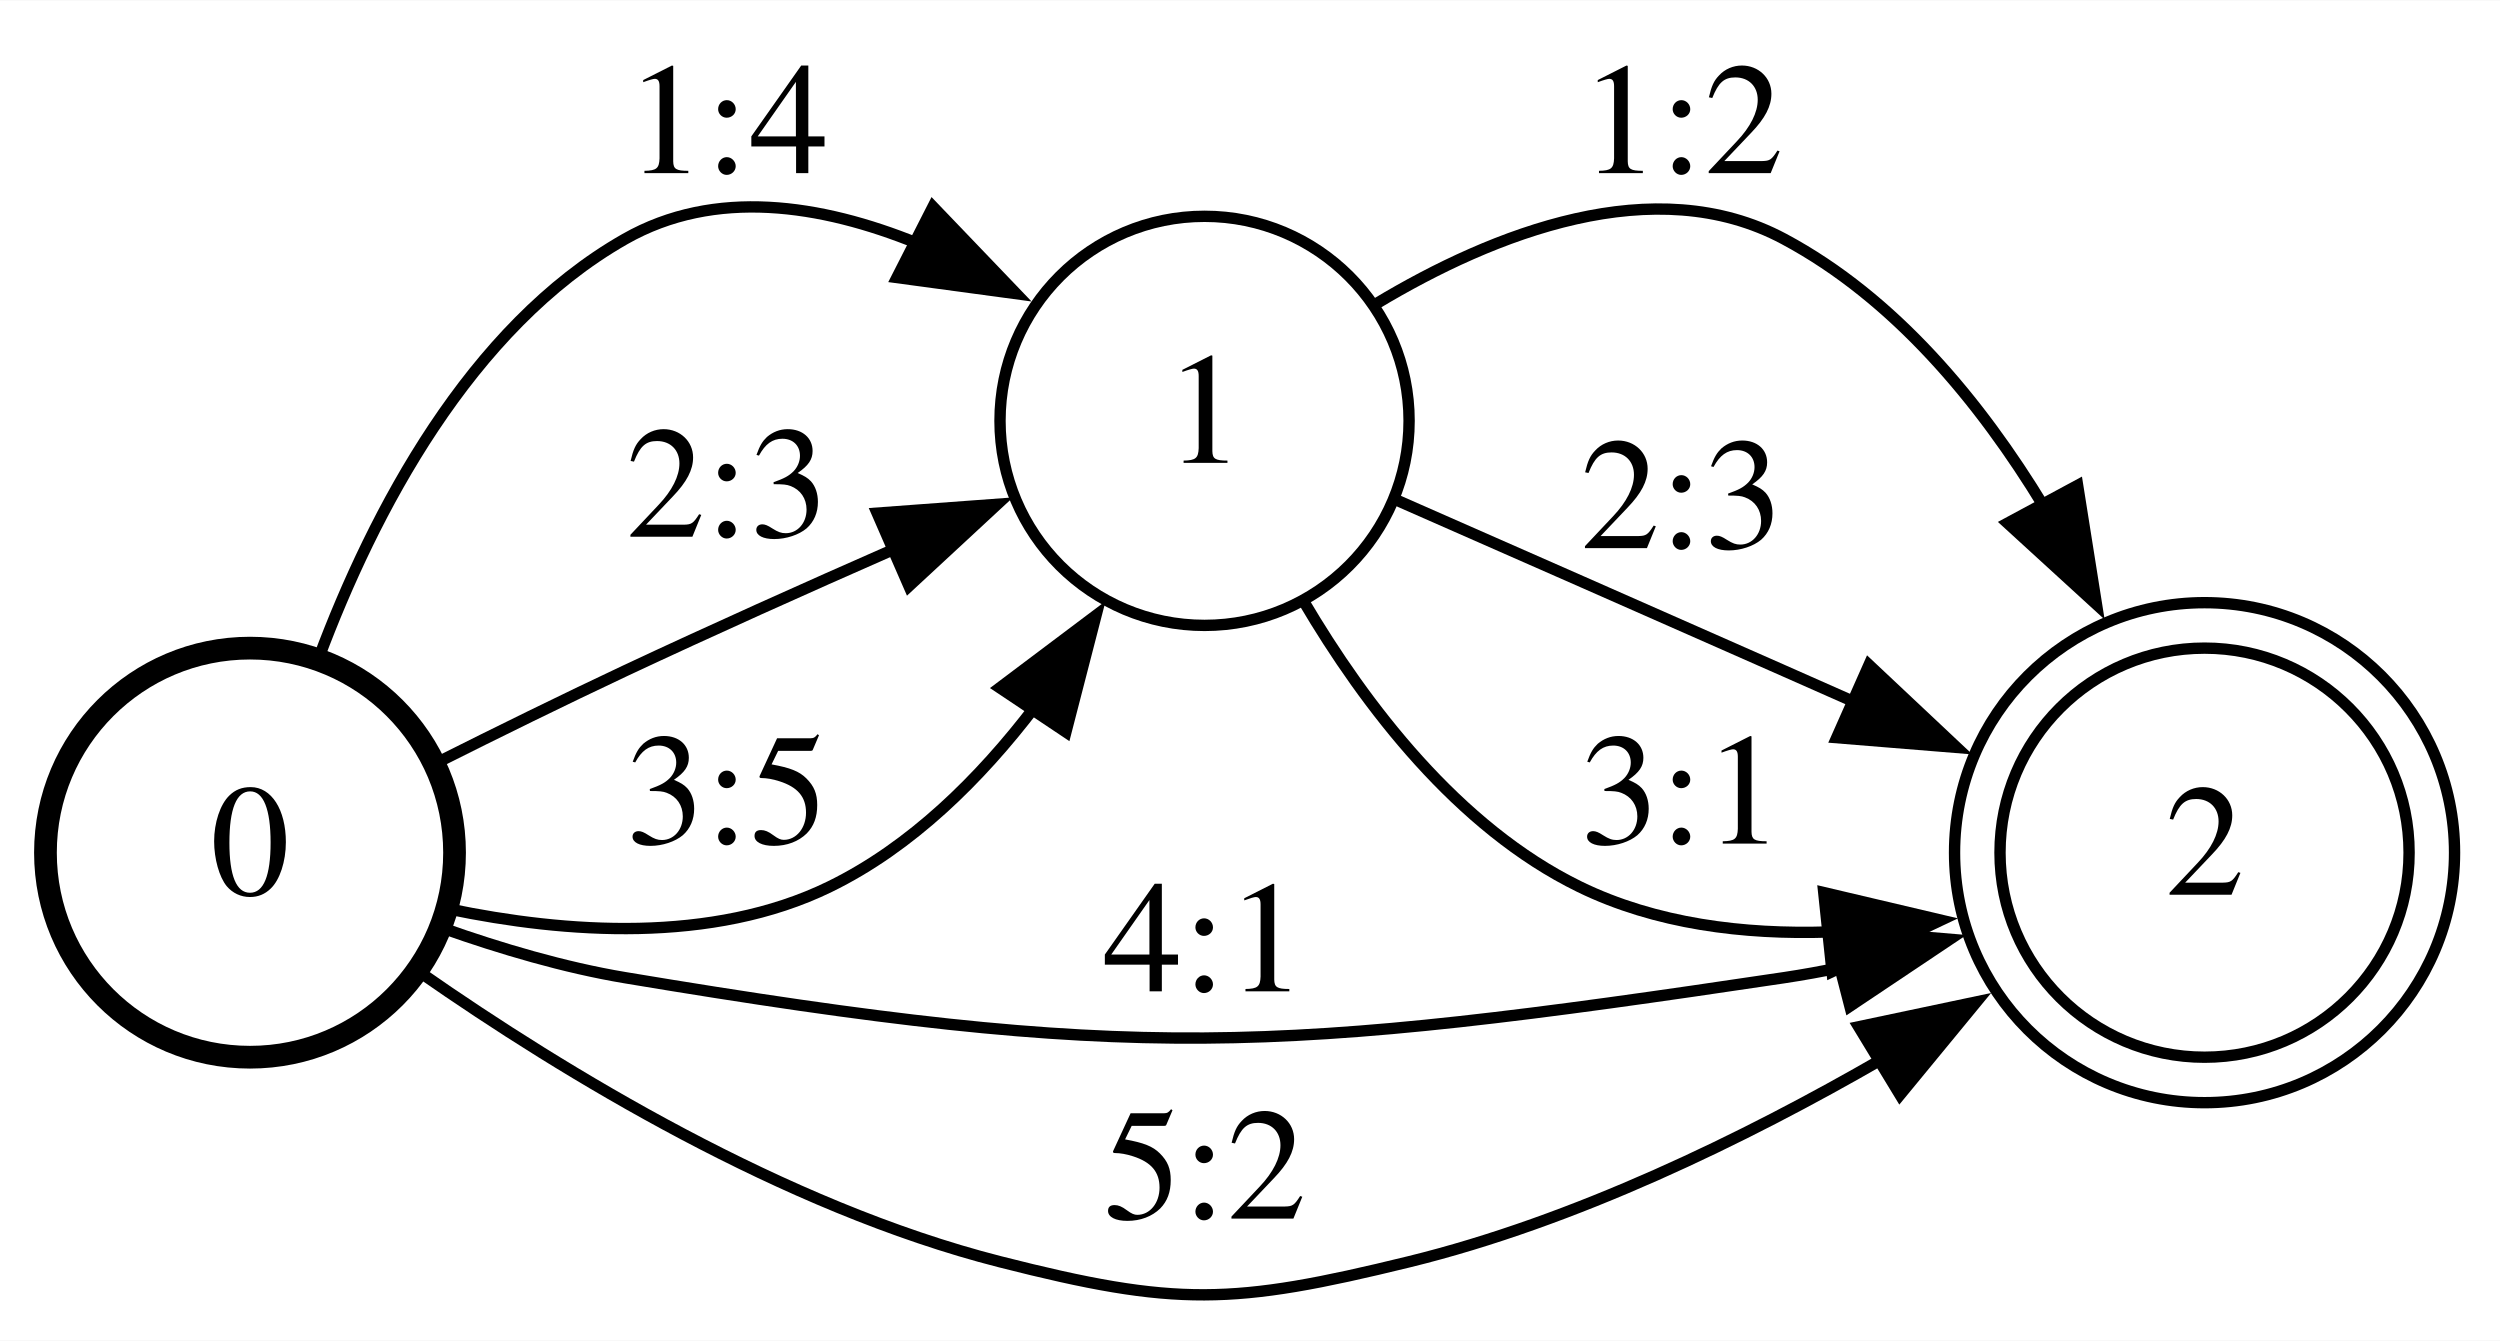
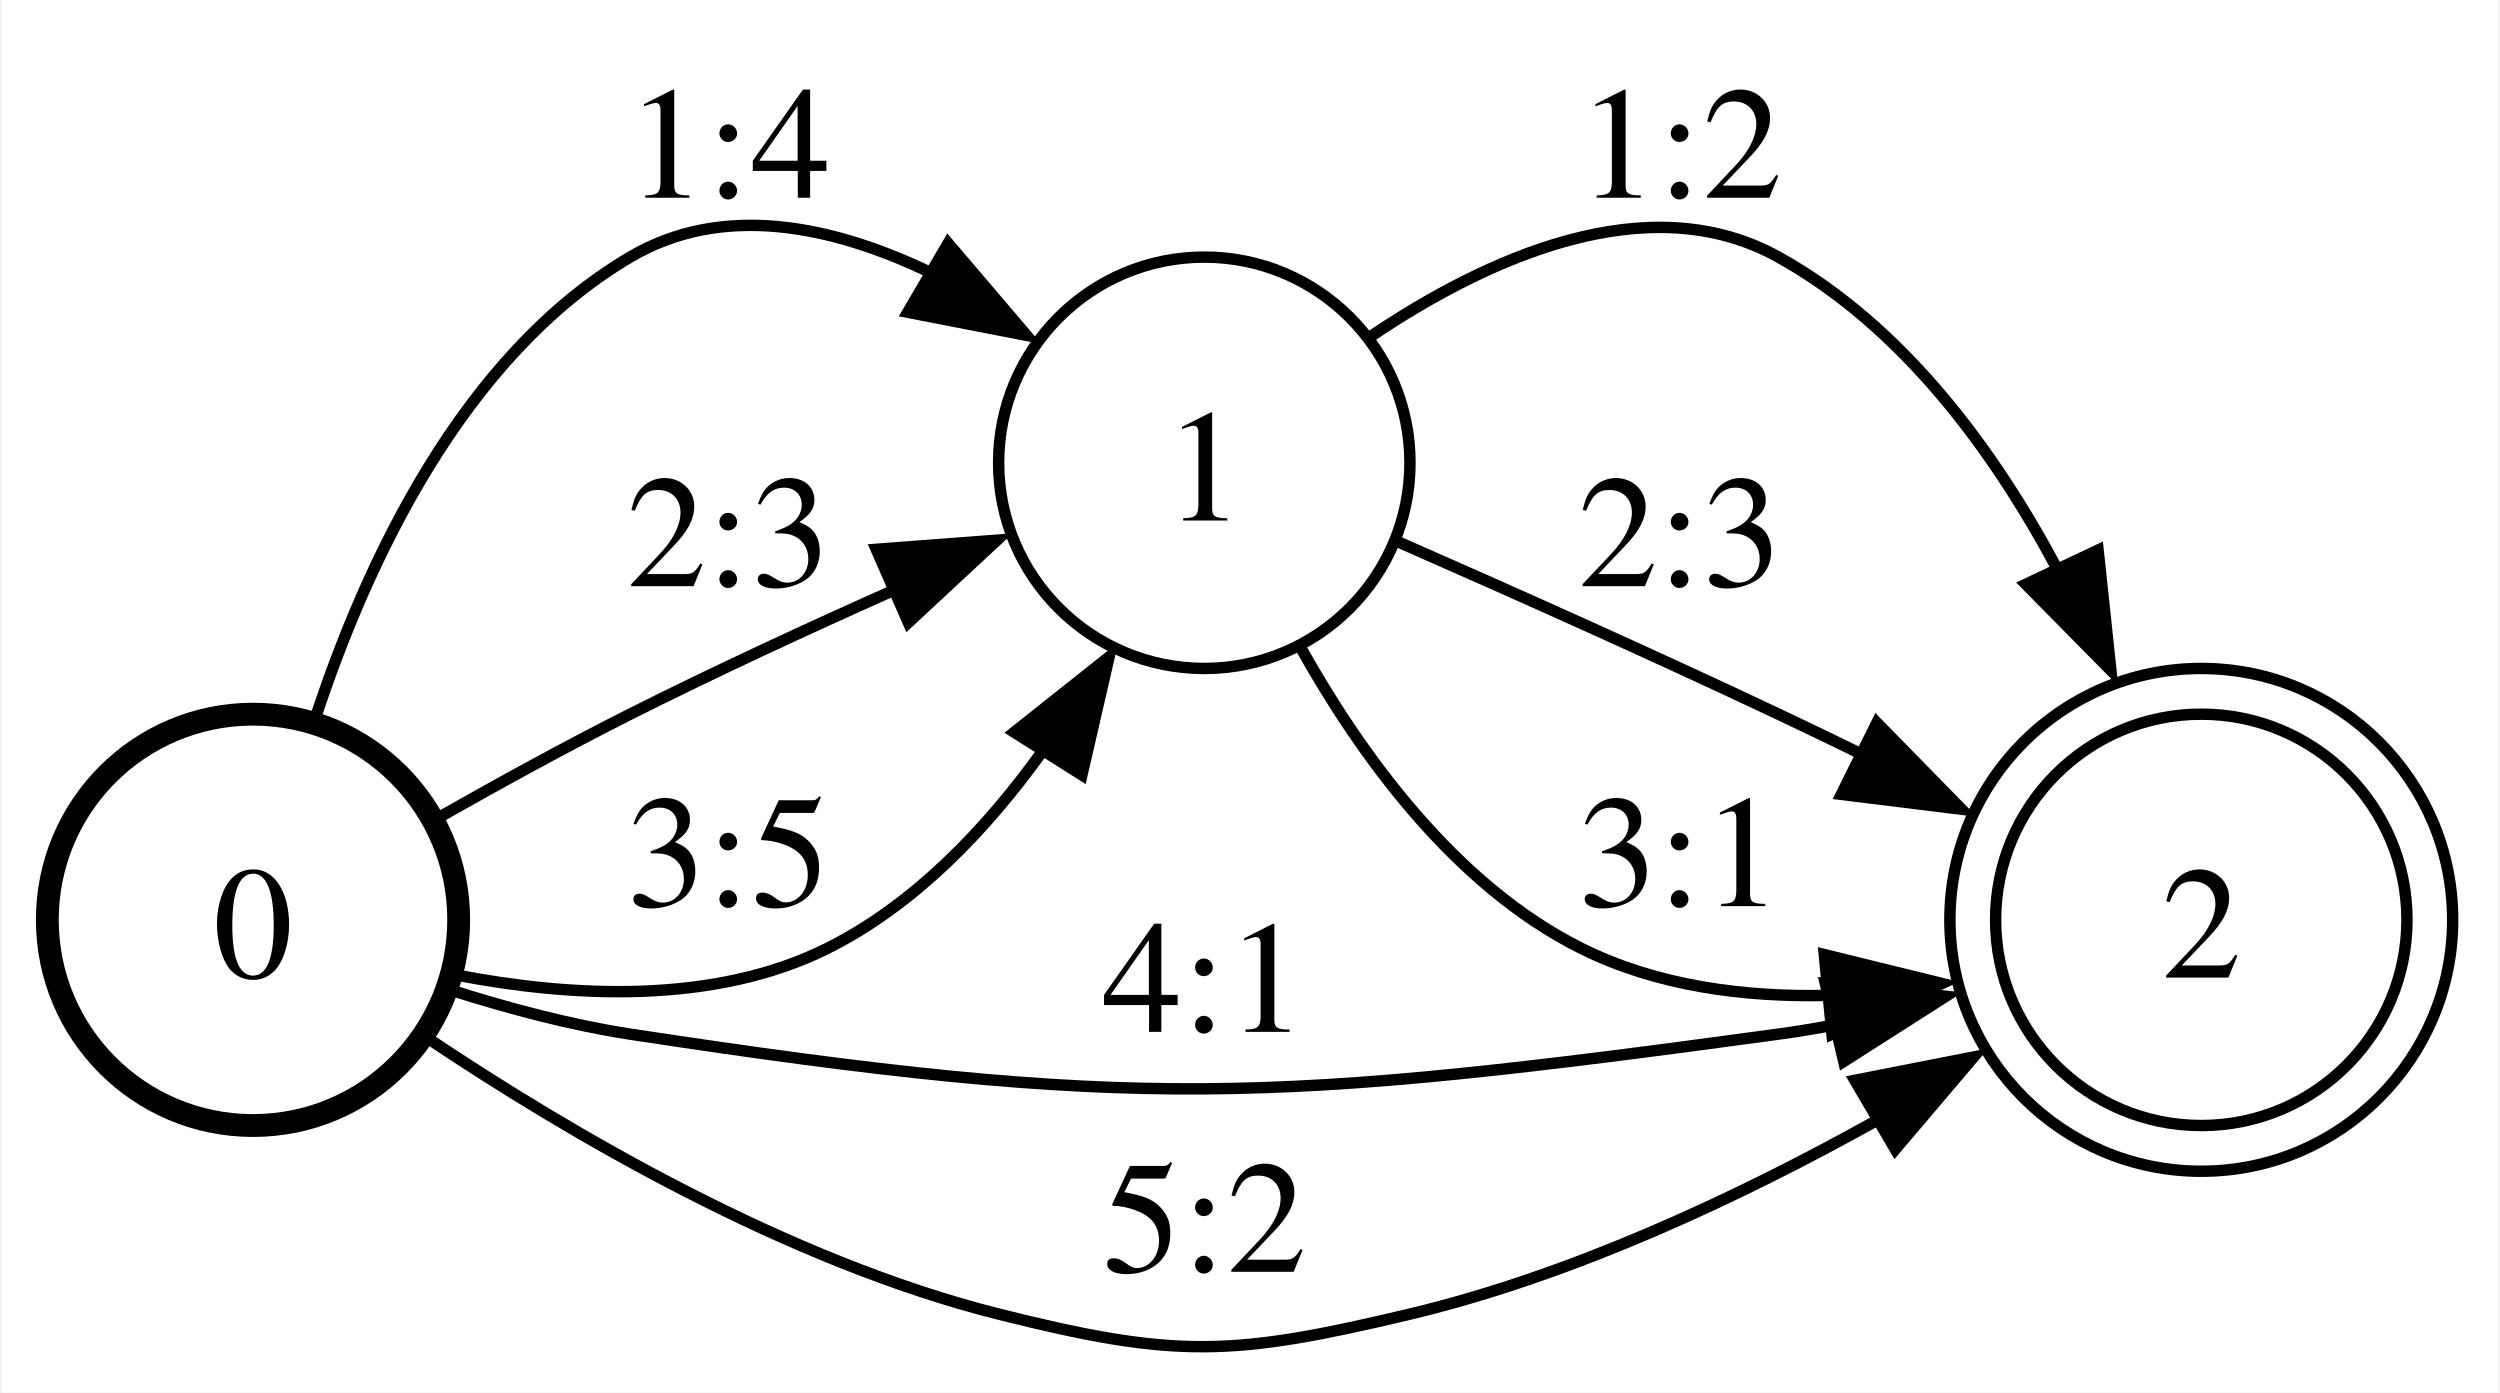
- <svg xmlns="http://www.w3.org/2000/svg" width="220pt" height="118pt" viewBox="0.00 0.00 220.00 117.93">
-   <g id="graph0" class="graph" transform="scale(1 1) rotate(0) translate(4 113.93)">
-     <polygon fill="white" stroke="none" points="-4,4 -4,-113.93 216,-113.93 216,4 -4,4" />
+ <svg xmlns="http://www.w3.org/2000/svg" width="219pt" height="122pt" viewBox="0.00 0.00 218.50 121.88">
+   <g id="graph0" class="graph" transform="scale(1 1) rotate(0) translate(4 117.88)">
+     <polygon fill="white" stroke="none" points="-4,4 -4,-117.88 214.5,-117.88 214.5,4 -4,4" />
    <g id="node1" class="node">
-       <ellipse fill="none" stroke="black" stroke-width="2" cx="18" cy="-38.93" rx="18" ry="18" />
-       <text text-anchor="middle" x="18" y="-35.23" font-family="Times,serif" font-size="14.00">0</text>
+       <ellipse fill="none" stroke="black" stroke-width="2" cx="18" cy="-37.38" rx="18" ry="18" />
+       <text text-anchor="middle" x="18" y="-32.33" font-family="Times,serif" font-size="14.00">0</text>
    </g>
    <g id="node2" class="node">
-       <ellipse fill="none" stroke="black" cx="102" cy="-76.93" rx="18" ry="18" />
-       <text text-anchor="middle" x="102" y="-73.23" font-family="Times,serif" font-size="14.00">1</text>
+       <ellipse fill="none" stroke="black" cx="101.25" cy="-77.38" rx="18" ry="18" />
+       <text text-anchor="middle" x="101.25" y="-72.33" font-family="Times,serif" font-size="14.00">1</text>
    </g>
    <g id="edge1" class="edge">
-       <path fill="none" stroke="black" d="M24.09,-56.17C28.83,-68.82 37.27,-85.11 51,-92.93 58.91,-97.43 68.25,-95.99 76.71,-92.56" />
-       <polygon fill="black" stroke="black" points="78.1,-95.77 85.43,-88.12 74.93,-89.54 78.1,-95.77" />
-       <text text-anchor="middle" x="60" y="-98.73" font-family="Times,serif" font-size="14.00">1:4</text>
+       <path fill="none" stroke="black" d="M23.45,-55.02C27.94,-68.69 36.34,-86.73 51,-95.38 59.11,-100.17 68.72,-98.14 77.28,-94.03" />
+       <polygon fill="black" stroke="black" points="78.83,-96.59 85.7,-88.53 75.3,-90.55 78.83,-96.59" />
+       <text text-anchor="middle" x="59.62" y="-100.58" font-family="Times,serif" font-size="14.00">1:4</text>
    </g>
    <g id="edge2" class="edge">
-       <path fill="none" stroke="black" d="M34.55,-46.9C39.75,-49.51 45.6,-52.39 51,-54.93 58.61,-58.5 66.95,-62.24 74.6,-65.6" />
-       <polygon fill="black" stroke="black" points="73.19,-68.81 83.76,-69.59 75.99,-62.39 73.19,-68.81" />
-       <text text-anchor="middle" x="60" y="-66.73" font-family="Times,serif" font-size="14.00">2:3</text>
+       <path fill="none" stroke="black" d="M34.15,-46.28C39.42,-49.27 45.42,-52.57 51,-55.38 58.39,-59.1 66.55,-62.87 74.06,-66.22" />
+       <polygon fill="black" stroke="black" points="72.54,-69.81 83.11,-70.61 75.35,-63.4 72.54,-69.81" />
+       <text text-anchor="middle" x="59.62" y="-66.58" font-family="Times,serif" font-size="14.00">2:3</text>
    </g>
    <g id="edge3" class="edge">
-       <path fill="none" stroke="black" d="M35.57,-33.96C45.71,-31.85 58.68,-30.89 69,-35.93 76.2,-39.44 82.25,-45.44 87.08,-51.78" />
-       <polygon fill="black" stroke="black" points="83.98,-53.44 92.45,-59.81 89.8,-49.55 83.98,-53.44" />
-       <text text-anchor="middle" x="60" y="-39.73" font-family="Times,serif" font-size="14.00">3:5</text>
+       <path fill="none" stroke="black" d="M35.81,-32.55C45.75,-30.63 58.29,-29.91 68.25,-34.88 75.86,-38.68 82.14,-45.25 87.06,-52.1" />
+       <polygon fill="black" stroke="black" points="84.62,-53.8 92.92,-60.39 90.54,-50.06 84.62,-53.8" />
+       <text text-anchor="middle" x="59.62" y="-38.58" font-family="Times,serif" font-size="14.00">3:5</text>
    </g>
    <g id="node3" class="node">
-       <ellipse fill="none" stroke="black" cx="190" cy="-38.93" rx="18" ry="18" />
-       <ellipse fill="none" stroke="black" cx="190" cy="-38.93" rx="22" ry="22" />
-       <text text-anchor="middle" x="190" y="-35.23" font-family="Times,serif" font-size="14.00">2</text>
+       <ellipse fill="none" stroke="black" cx="188.5" cy="-37.38" rx="18" ry="18" />
+       <ellipse fill="none" stroke="black" cx="188.5" cy="-37.38" rx="22" ry="22" />
+       <text text-anchor="middle" x="188.5" y="-32.33" font-family="Times,serif" font-size="14.00">2</text>
    </g>
    <g id="edge4" class="edge">
-       <path fill="none" stroke="black" d="M35.01,-32.27C40.04,-30.49 45.67,-28.82 51,-27.93 95.71,-20.46 108.16,-21.23 153,-27.93 154.66,-28.18 156.34,-28.48 158.03,-28.84" />
-       <polygon fill="black" stroke="black" points="157.04,-32.2 167.59,-31.31 158.79,-25.42 157.04,-32.2" />
-       <text text-anchor="middle" x="102" y="-26.73" font-family="Times,serif" font-size="14.00">4:1</text>
+       <path fill="none" stroke="black" d="M35.38,-31.21C40.33,-29.64 45.82,-28.17 51,-27.38 95.16,-20.64 107.24,-21.35 151.5,-27.38 153.27,-27.62 155.07,-27.92 156.88,-28.28" />
+       <polygon fill="black" stroke="black" points="155.6,-31.81 166.14,-30.69 157.21,-24.99 155.6,-31.81" />
+       <text text-anchor="middle" x="101.25" y="-27.58" font-family="Times,serif" font-size="14.00">4:1</text>
    </g>
    <g id="edge5" class="edge">
-       <path fill="none" stroke="black" d="M33.06,-28.33C45.65,-19.56 65,-7.77 84,-2.93 99.5,1.02 104.46,0.88 120,-2.93 134.56,-6.5 149.46,-13.74 161.67,-20.79" />
-       <polygon fill="black" stroke="black" points="159.56,-23.61 169.93,-25.8 163.2,-17.62 159.56,-23.61" />
-       <text text-anchor="middle" x="102" y="-6.73" font-family="Times,serif" font-size="14.00">5:2</text>
+       <path fill="none" stroke="black" d="M33.2,-27.08C45.69,-18.71 64.71,-7.54 83.25,-2.88 98.77,1.02 103.69,0.83 119.25,-2.88 133.48,-6.27 148.1,-13.13 160.14,-19.85" />
+       <polygon fill="black" stroke="black" points="158.18,-23.34 168.58,-25.38 161.72,-17.3 158.18,-23.34" />
+       <text text-anchor="middle" x="101.25" y="-6.58" font-family="Times,serif" font-size="14.00">5:2</text>
    </g>
    <g id="edge6" class="edge">
-       <path fill="none" stroke="black" d="M117.13,-87.25C127.45,-93.45 141.59,-99.04 153,-92.93 162.7,-87.74 170.24,-78.65 175.86,-69.39" />
-       <polygon fill="black" stroke="black" points="178.83,-71.25 180.49,-60.78 172.67,-67.93 178.83,-71.25" />
-       <text text-anchor="middle" x="144" y="-98.73" font-family="Times,serif" font-size="14.00">1:2</text>
+       <path fill="none" stroke="black" d="M115.7,-88.36C125.89,-95.26 140.04,-101.75 151.5,-95.38 162.36,-89.34 170.37,-78.51 176.03,-67.83" />
+       <polygon fill="black" stroke="black" points="179.47,-69.74 180.59,-59.21 173.15,-66.75 179.47,-69.74" />
+       <text text-anchor="middle" x="142.88" y="-100.58" font-family="Times,serif" font-size="14.00">1:2</text>
    </g>
    <g id="edge7" class="edge">
-       <path fill="none" stroke="black" d="M118.77,-70.01C128.62,-65.68 141.55,-59.99 153,-54.93 155.02,-54.04 157.1,-53.12 159.19,-52.19" />
-       <polygon fill="black" stroke="black" points="160.47,-55.45 168.19,-48.19 157.63,-49.05 160.47,-55.45" />
-       <text text-anchor="middle" x="144" y="-65.73" font-family="Times,serif" font-size="14.00">2:3</text>
+       <path fill="none" stroke="black" d="M118.3,-70.42C127.97,-66.18 140.5,-60.58 151.5,-55.38 153.85,-54.27 156.27,-53.1 158.69,-51.92" />
+       <polygon fill="black" stroke="black" points="160.11,-54.63 167.52,-47.06 157,-48.36 160.11,-54.63" />
+       <text text-anchor="middle" x="142.88" y="-66.58" font-family="Times,serif" font-size="14.00">2:3</text>
    </g>
    <g id="edge8" class="edge">
-       <path fill="none" stroke="black" d="M110.71,-61.07C116.12,-51.89 124.29,-41.16 135,-35.93 141.7,-32.66 149.44,-31.71 156.93,-31.95" />
-       <polygon fill="black" stroke="black" points="156.49,-35.42 166.8,-32.99 157.22,-28.46 156.49,-35.42" />
-       <text text-anchor="middle" x="144" y="-39.73" font-family="Times,serif" font-size="14.00">3:1</text>
+       <path fill="none" stroke="black" d="M109.58,-61.39C114.93,-51.79 123.18,-40.4 134.25,-34.88 140.85,-31.59 148.5,-30.59 155.91,-30.77" />
+       <polygon fill="black" stroke="black" points="155.51,-34.34 165.8,-31.81 156.18,-27.38 155.51,-34.34" />
+       <text text-anchor="middle" x="142.88" y="-38.58" font-family="Times,serif" font-size="14.00">3:1</text>
    </g>
  </g>
</svg>
